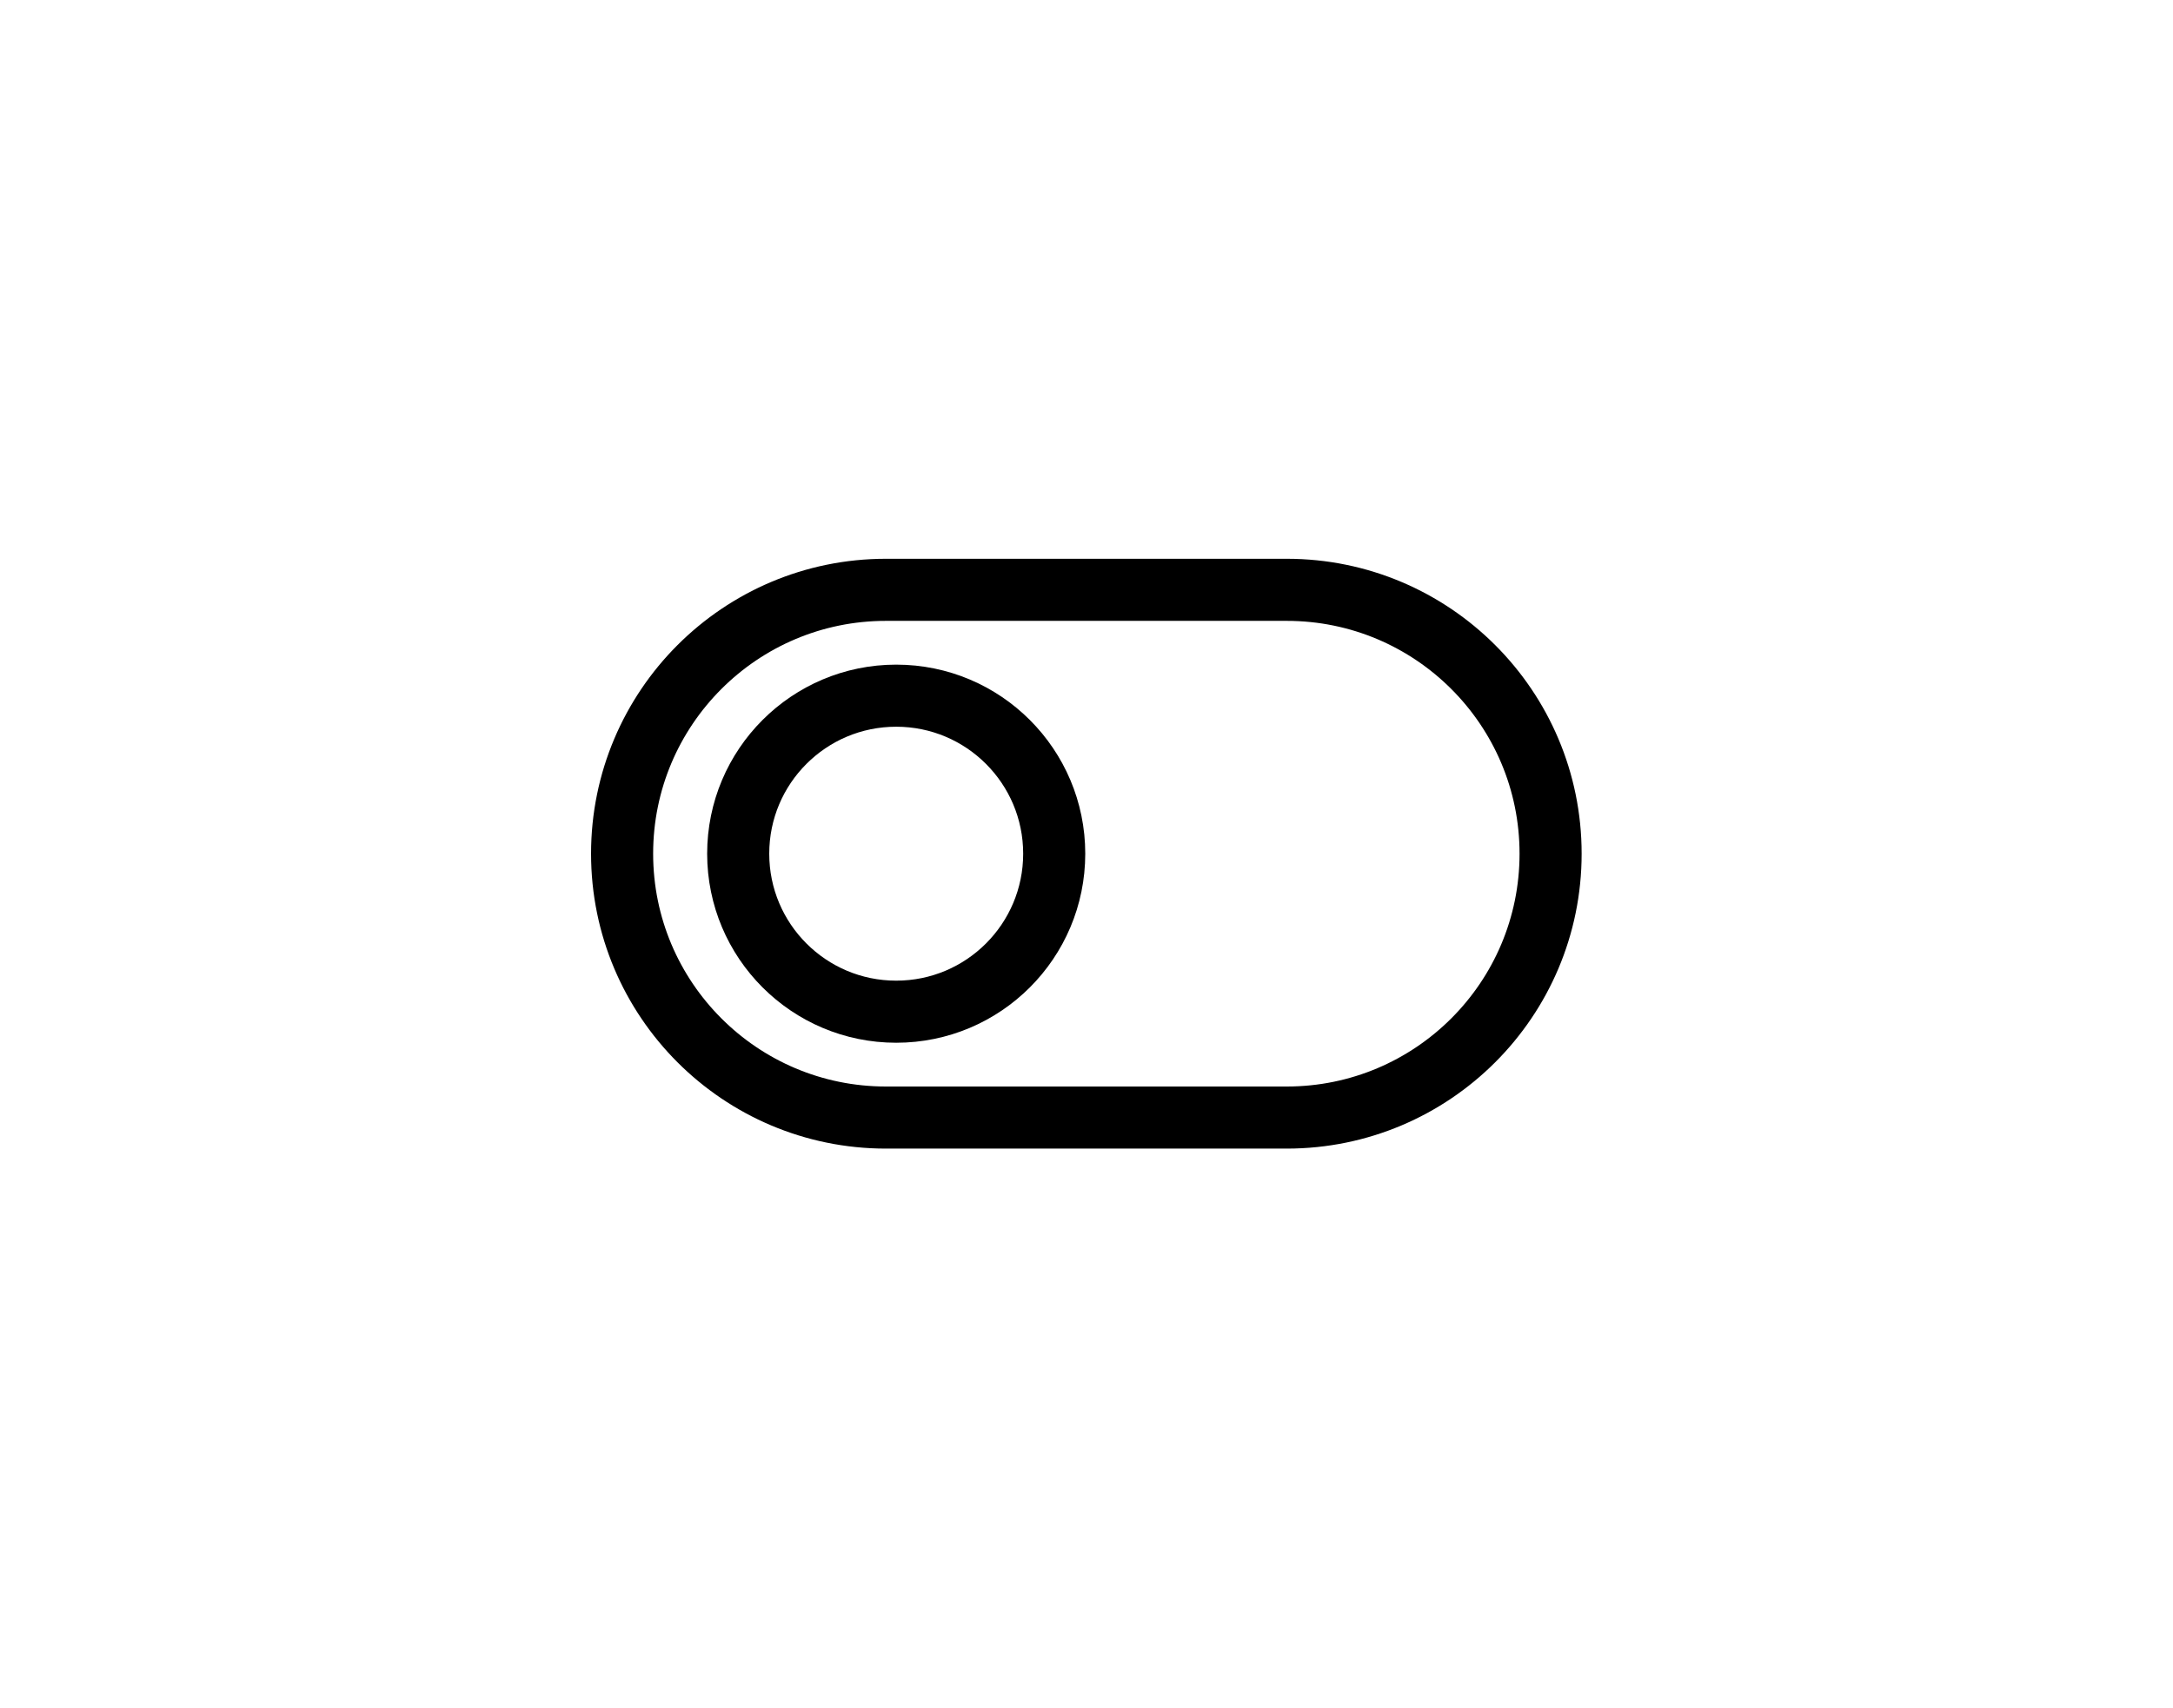
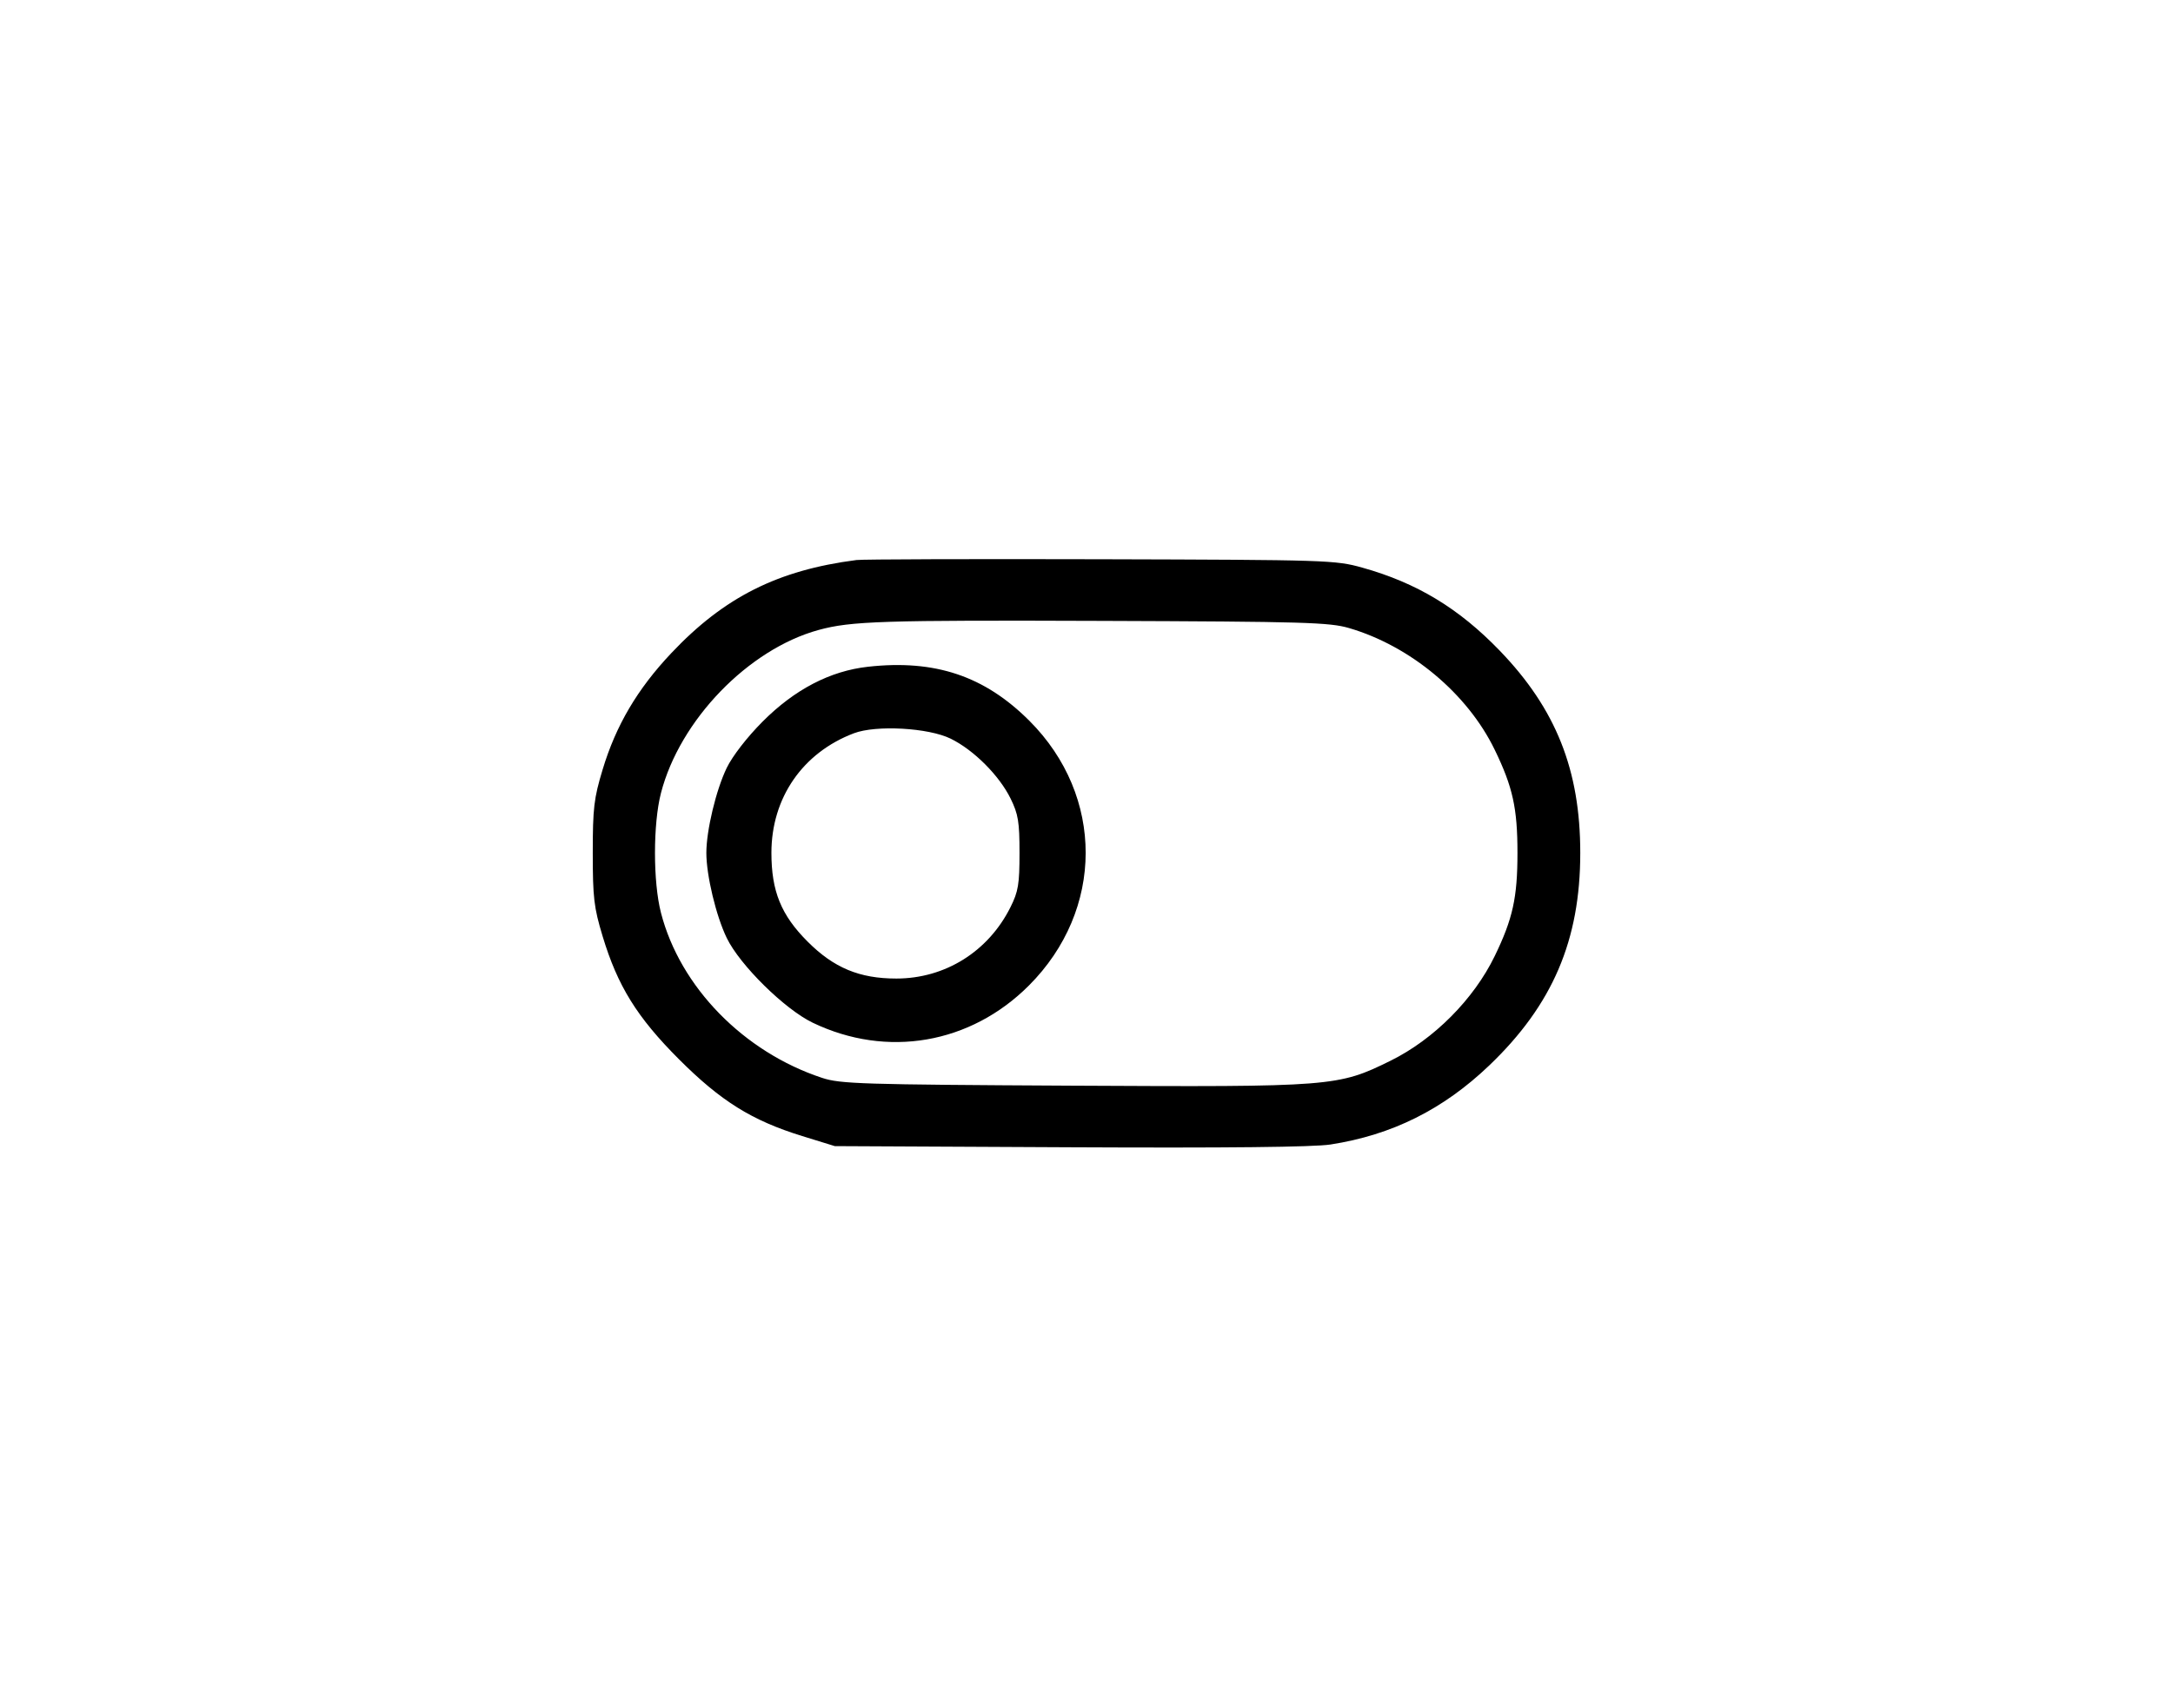
<svg xmlns="http://www.w3.org/2000/svg" id="a" viewBox="0 0 70 55">
-   <defs>
-     <style>.b{fill:none;stroke:#000;stroke-miterlimit:10;stroke-width:2px;}</style>
-   </defs>
-   <circle class="b" cx="28.87" cy="27.5" r="5.09" />
-   <rect class="b" x="20.04" y="19" width="29.91" height="17" rx="8.5" ry="8.5" />
+   <path d="M27.592 18.040 C 25.057 18.366,23.326 19.236,21.624 21.040 C 20.531 22.198,19.842 23.366,19.412 24.792 C 19.132 25.718,19.095 26.034,19.095 27.475 C 19.095 28.916,19.132 29.232,19.412 30.158 C 19.897 31.765,20.522 32.772,21.875 34.125 C 23.223 35.473,24.223 36.096,25.842 36.596 L 26.892 36.920 34.468 36.957 C 39.522 36.982,42.316 36.952,42.860 36.868 C 44.844 36.560,46.486 35.742,47.971 34.324 C 50.013 32.373,50.906 30.290,50.906 27.475 C 50.906 24.804,50.122 22.837,48.312 20.960 C 46.994 19.594,45.640 18.776,43.883 18.285 C 43.019 18.043,42.760 18.035,35.467 18.015 C 31.328 18.004,27.784 18.015,27.592 18.040 M43.458 20.232 C 45.439 20.812,47.272 22.343,48.149 24.150 C 48.732 25.350,48.883 26.036,48.883 27.475 C 48.883 28.914,48.732 29.600,48.149 30.800 C 47.475 32.189,46.190 33.480,44.799 34.167 C 43.100 35.005,42.944 35.017,34.514 34.973 C 27.754 34.937,27.070 34.916,26.483 34.722 C 23.954 33.888,21.908 31.793,21.292 29.404 C 21.035 28.409,21.035 26.541,21.292 25.546 C 21.898 23.199,24.105 20.915,26.367 20.294 C 27.416 20.007,28.415 19.975,35.525 20.001 C 42.032 20.024,42.829 20.048,43.458 20.232 M27.962 21.478 C 26.742 21.613,25.597 22.209,24.564 23.247 C 24.066 23.747,23.596 24.354,23.411 24.735 C 23.067 25.445,22.754 26.750,22.754 27.475 C 22.754 28.199,23.067 29.505,23.411 30.215 C 23.835 31.090,25.279 32.512,26.183 32.946 C 28.574 34.093,31.261 33.630,33.143 31.748 C 35.577 29.314,35.584 25.644,33.161 23.220 C 31.715 21.774,30.119 21.239,27.962 21.478 M30.625 23.795 C 31.370 24.161,32.189 24.980,32.555 25.725 C 32.801 26.226,32.842 26.472,32.842 27.475 C 32.842 28.486,32.803 28.719,32.550 29.225 C 31.836 30.653,30.445 31.522,28.875 31.522 C 27.688 31.522,26.862 31.179,26.017 30.333 C 25.164 29.480,24.850 28.711,24.850 27.472 C 24.850 25.705,25.854 24.248,27.506 23.621 C 28.222 23.349,29.909 23.443,30.625 23.795 " stroke="none" fill="black" fill-rule="evenodd" />
</svg>
